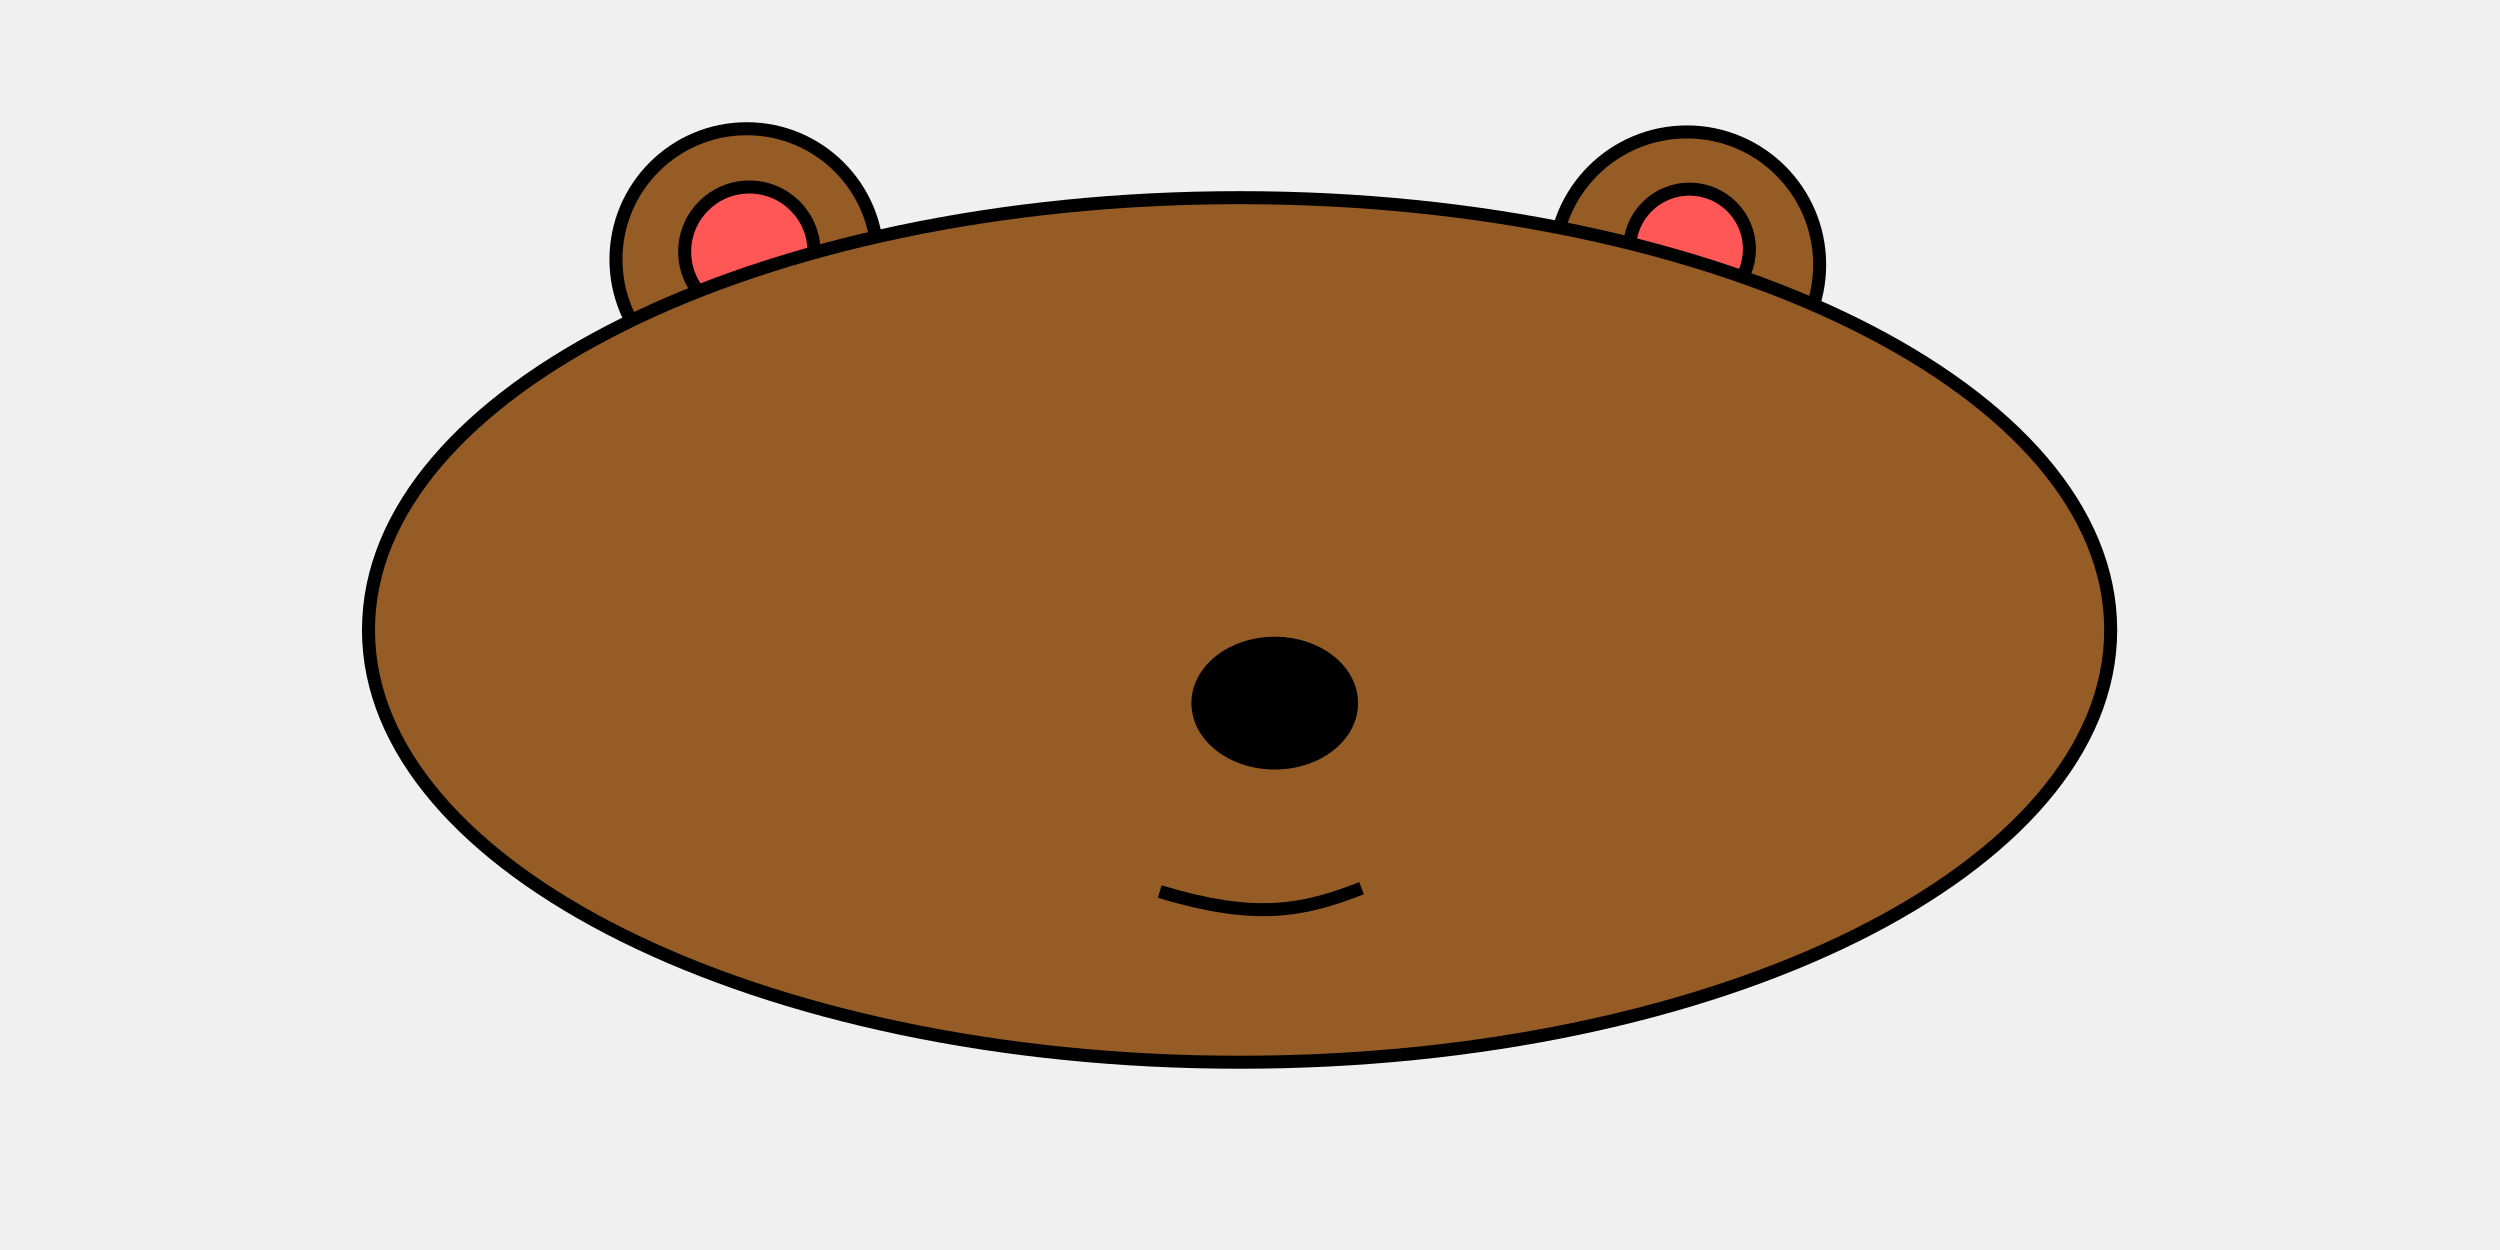
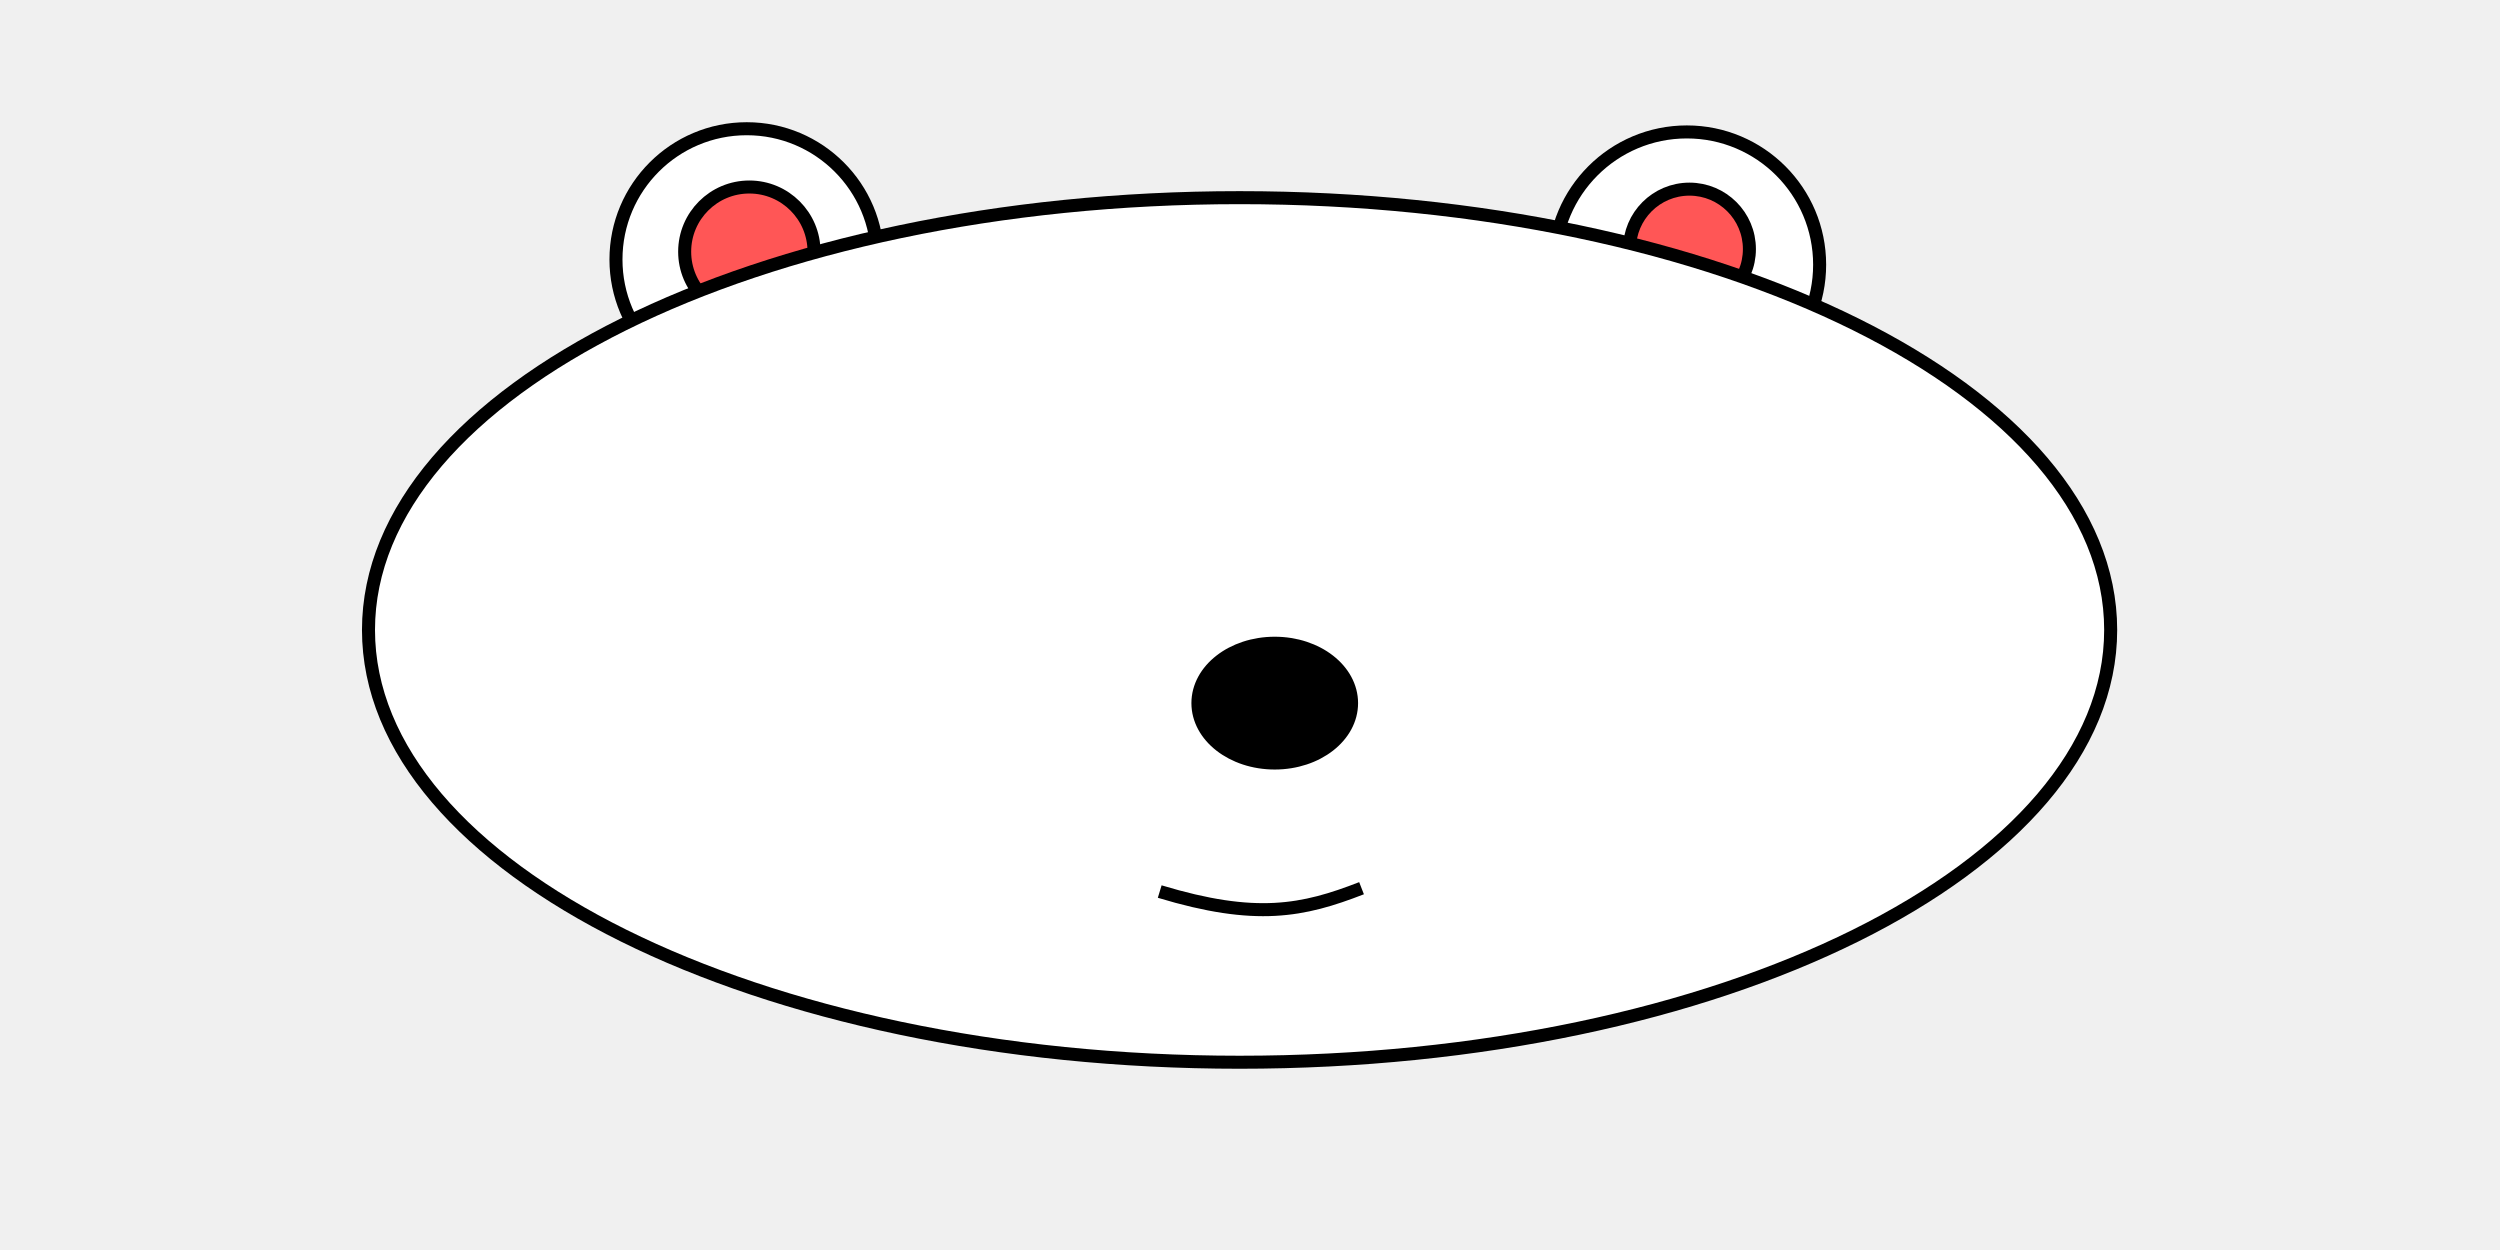
<svg xmlns="http://www.w3.org/2000/svg" version="1.1" viewBox="0 0 960 480">
-   <circle cx="286.75" cy="99.65" fill="#965c25" id="svg_44" r="50.22" stroke="#000000" stroke-width="5" />
+   <circle cx="286.75" cy="99.65" fill="#ffffff" id="svg_44" r="50.22" stroke="#000000" stroke-width="5" />
  <circle cx="287.75" cy="96.65" fill="#ff5656" id="svg_45" r="24.839" stroke="#000000" stroke-width="5" />
-   <circle cx="647.75" cy="101.65" fill="#965c25" id="svg_46" r="50.99" stroke="#000000" stroke-width="5" />
+   <circle cx="647.75" cy="101.65" fill="#ffffff" id="svg_46" r="50.99" stroke="#000000" stroke-width="5" />
  <circle cx="648.75" cy="95.65" fill="#ff5656" id="svg_47" r="23.022" stroke="#000000" stroke-width="5" />
-   <ellipse cx="476" cy="241.9" fill="#965c25" id="svg_48" rx="334.5" ry="166" stroke="#000000" stroke-width="5" />
+   <ellipse cx="476" cy="241.9" fill="#ffffff" id="svg_BearHead" rx="334.5" ry="166" stroke="#000000" stroke-width="5" />
  <ellipse cx="489.5" cy="270" fill="black" id="svg_49" rx="29.5" ry="23" stroke="#000000" stroke-width="5" />
  <path d="m445.332,342.357c37,11.206 55,7.47 77.5,-1.287" fill="none" id="svg_50" stroke="#000000" stroke-width="5" />
</svg>
